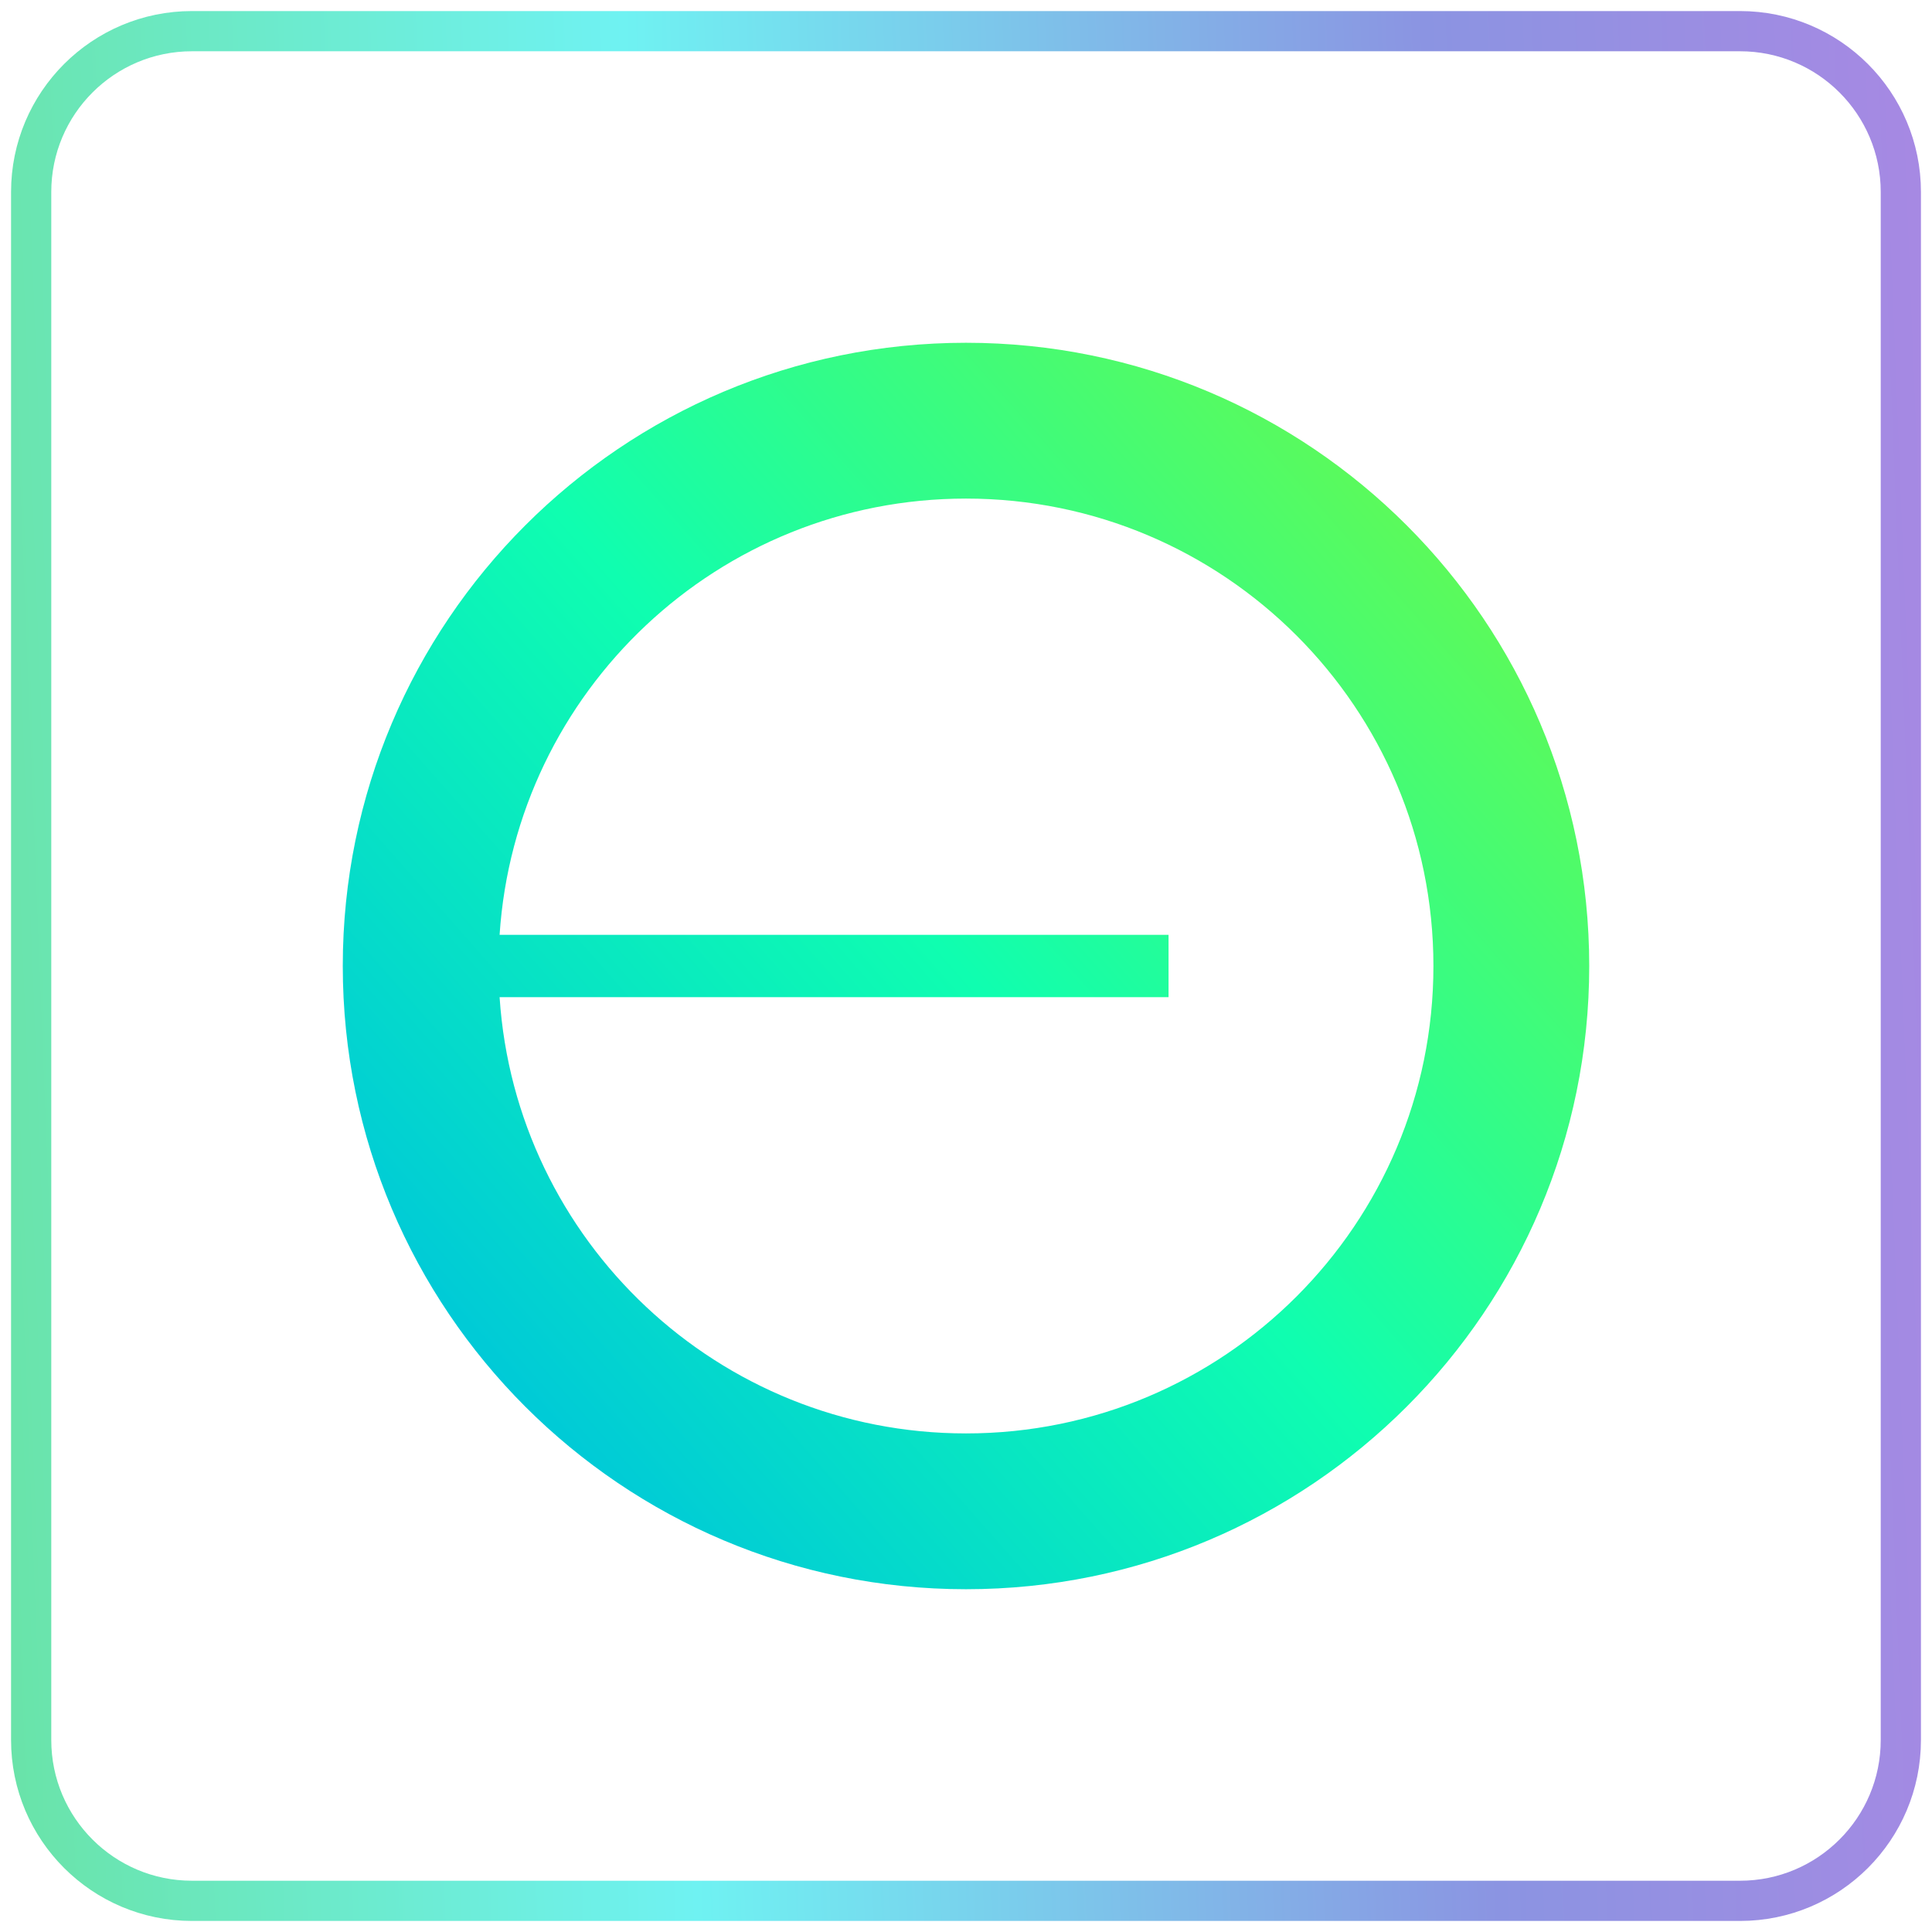
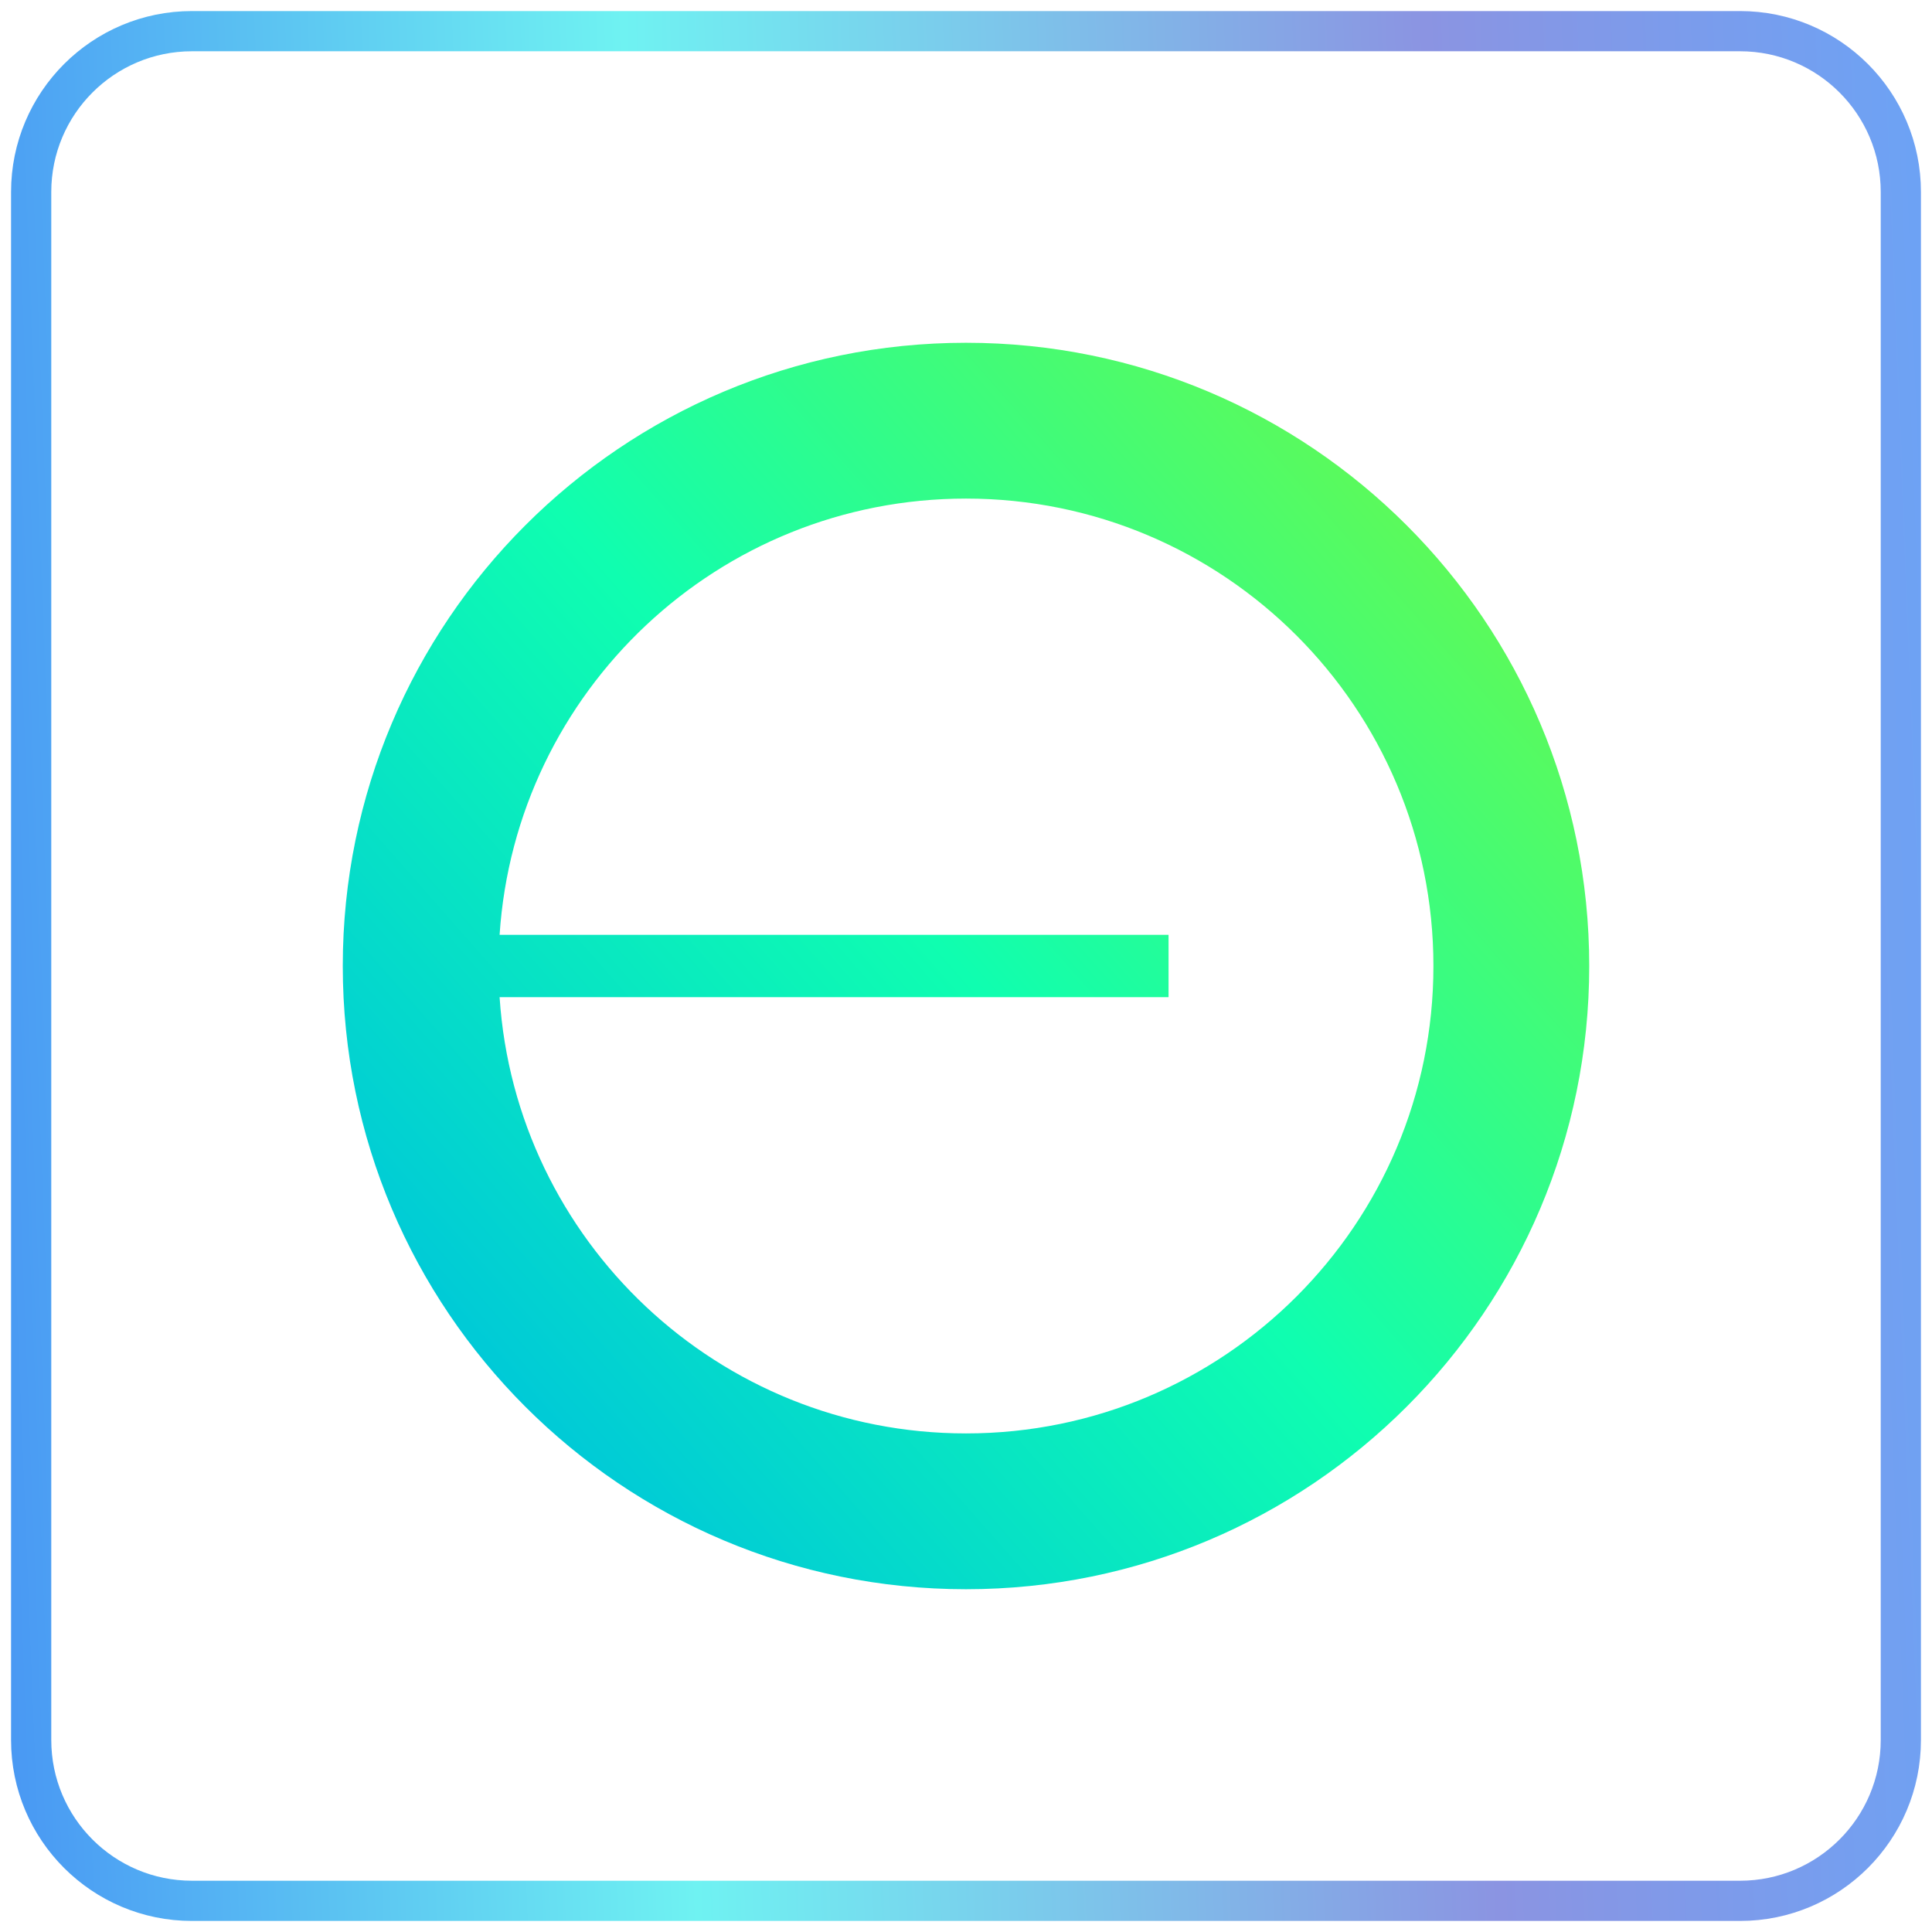
<svg xmlns="http://www.w3.org/2000/svg" width="124" height="124" viewBox="0 0 124 124" fill="none">
  <rect x="2" y="2" width="120" height="120" rx="10.323" stroke="url(#paint0_linear_382_6890)" stroke-width="2.581" />
  <path fill-rule="evenodd" clip-rule="evenodd" d="M62 102C84.091 102 102 84.091 102 62C102 39.909 84.091 22 62 22C39.909 22 22 39.909 22 62C22 84.091 39.909 102 62 102ZM92 62C92 78.569 78.568 92 62 92C46.103 92 33.095 79.636 32.065 64H75V60H32.065C33.095 44.364 46.103 32 62 32C78.568 32 92 45.431 92 62Z" fill="url(#paint1_linear_382_6890)" />
  <defs>
    <linearGradient id="paint0_linear_382_6890" x1="135.303" y1="62" x2="-10.53" y2="67.799" gradientUnits="userSpaceOnUse">
-       <stop stop-color="#AF85E3" />
+       <stop stop-color="#63A7FA" />
      <stop offset="0.284" stop-color="#8B94E2" />
      <stop offset="0.636" stop-color="#6FF2F2" />
-       <stop offset="1" stop-color="#68E099" />
+       <stop offset="1" stop-color="#4185F3" />
    </linearGradient>
    <linearGradient id="paint1_linear_382_6890" x1="94" y1="33" x2="31.5" y2="88" gradientUnits="userSpaceOnUse">
      <stop offset="0.017" stop-color="#5EFA58" />
      <stop offset="0.523" stop-color="#0FFEB0" />
      <stop offset="1" stop-color="#00CAD7" />
    </linearGradient>
  </defs>
</svg>
